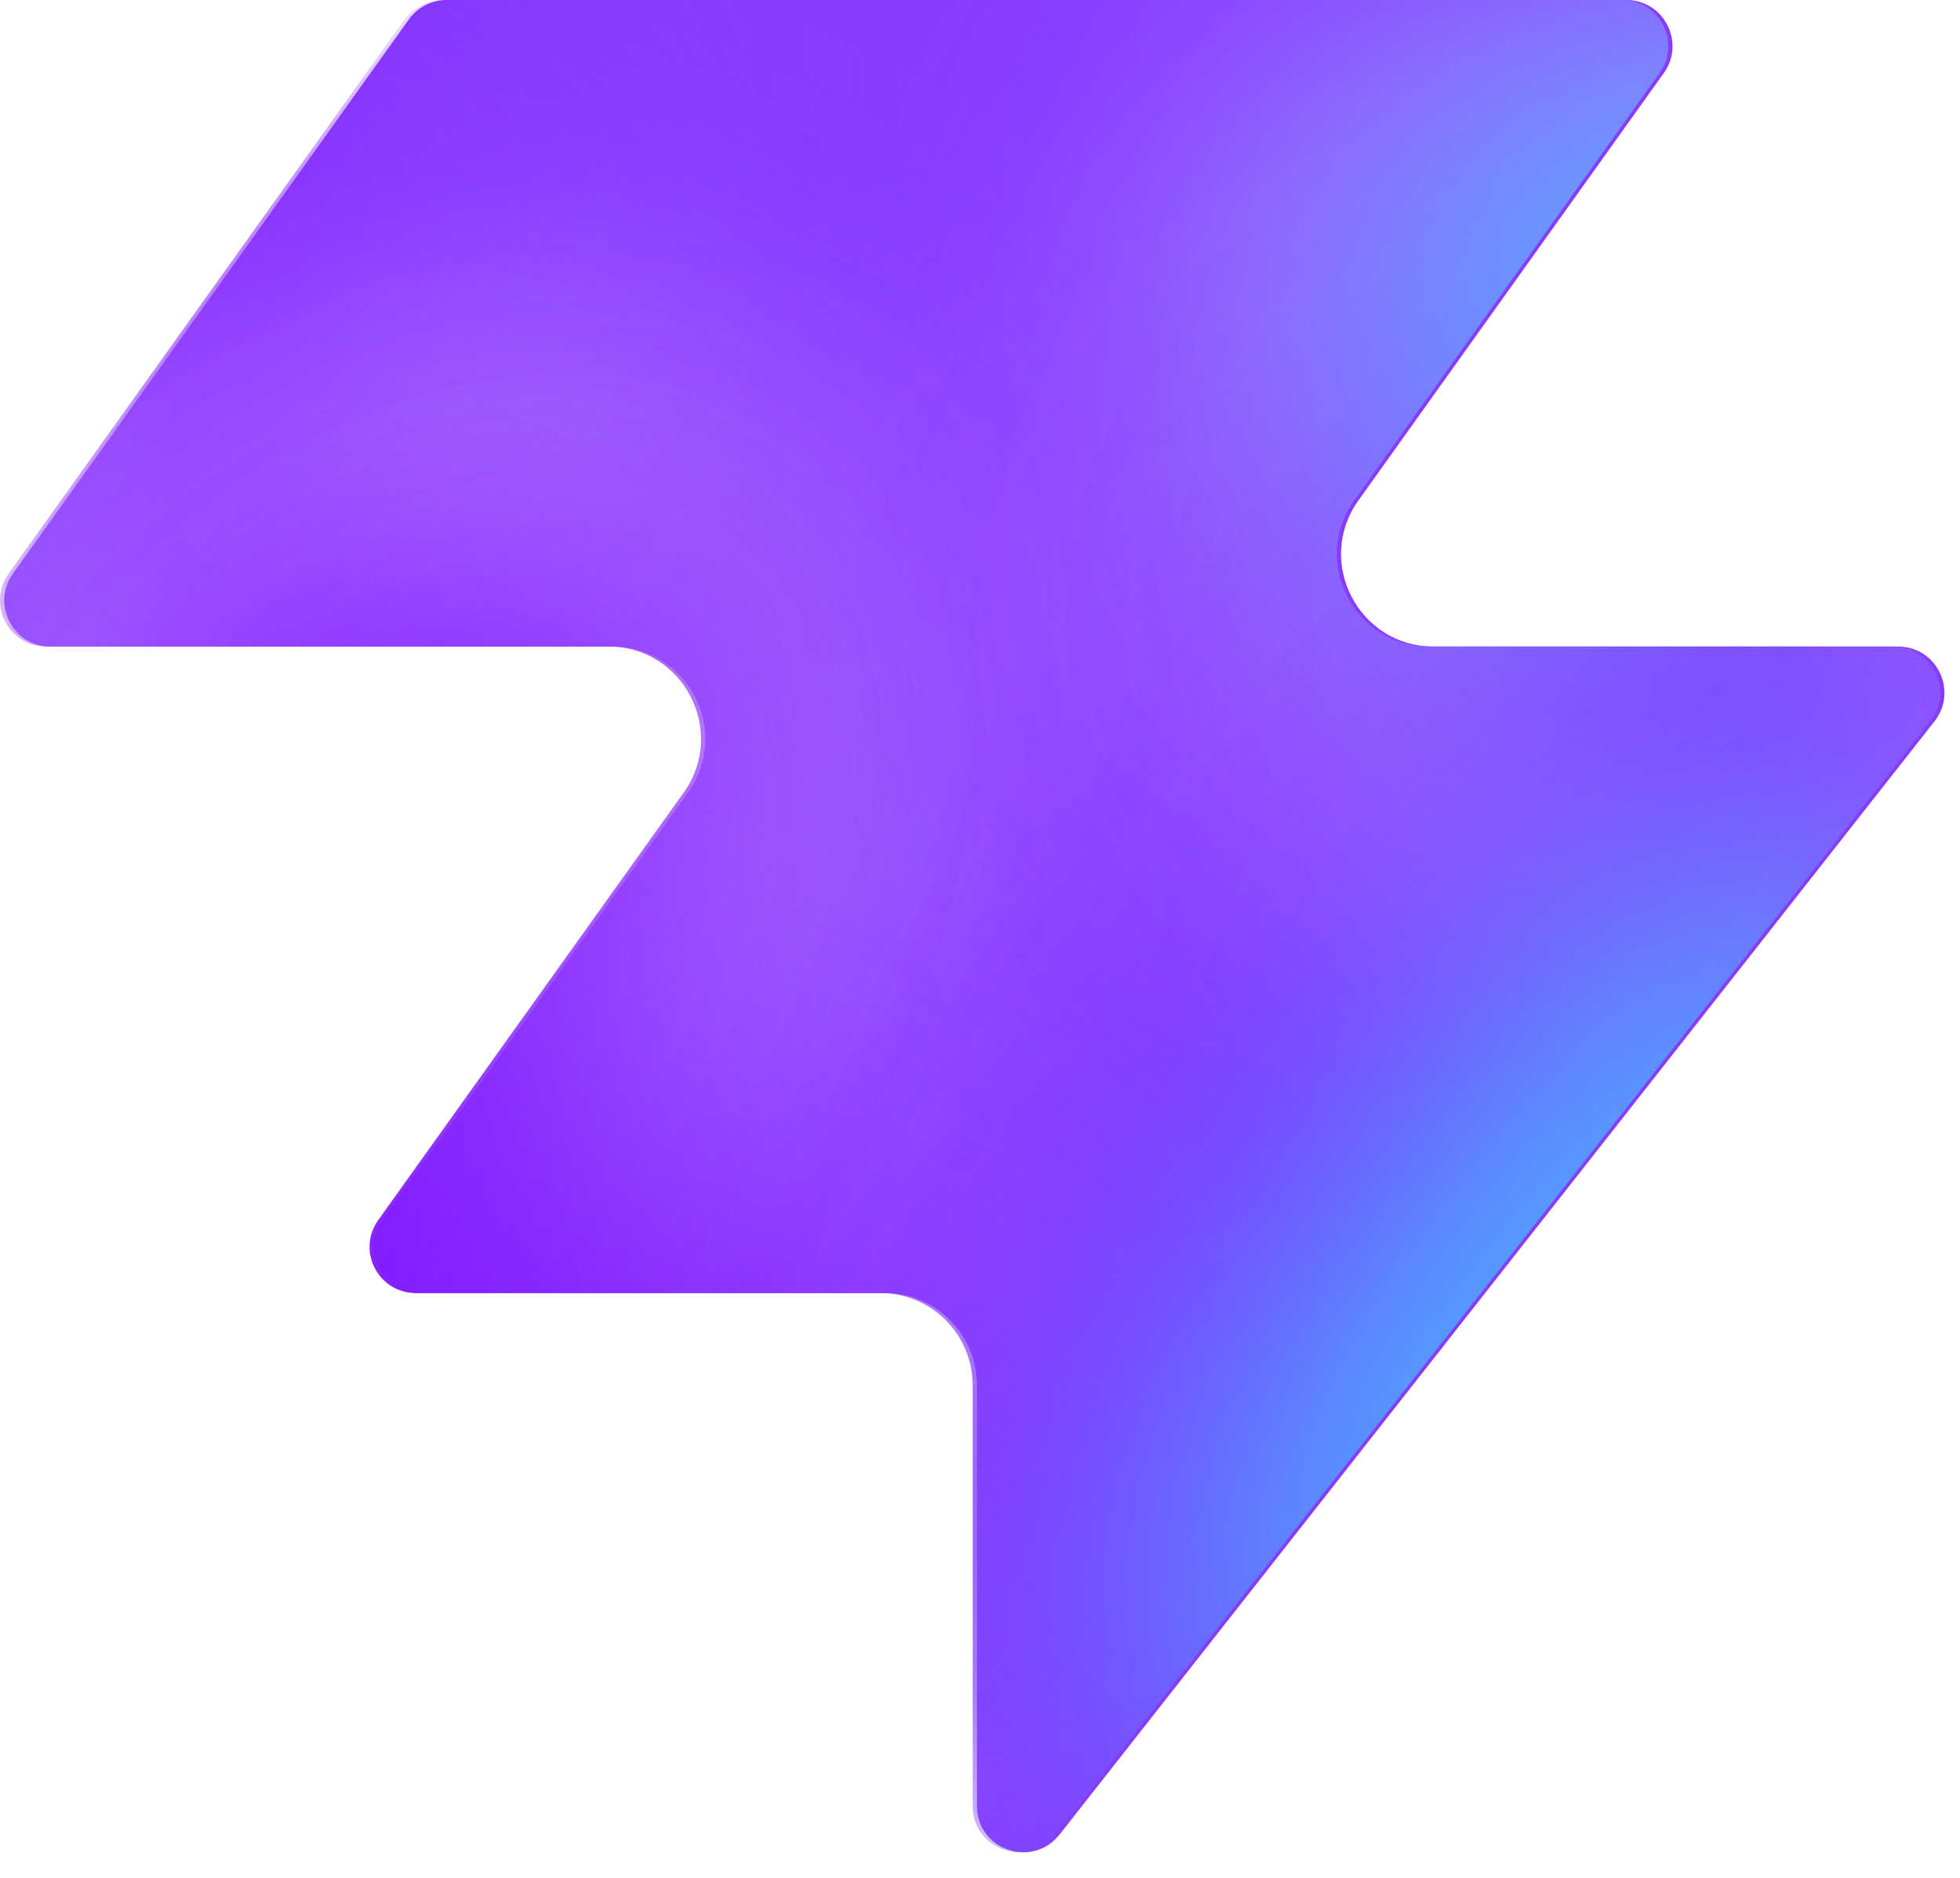
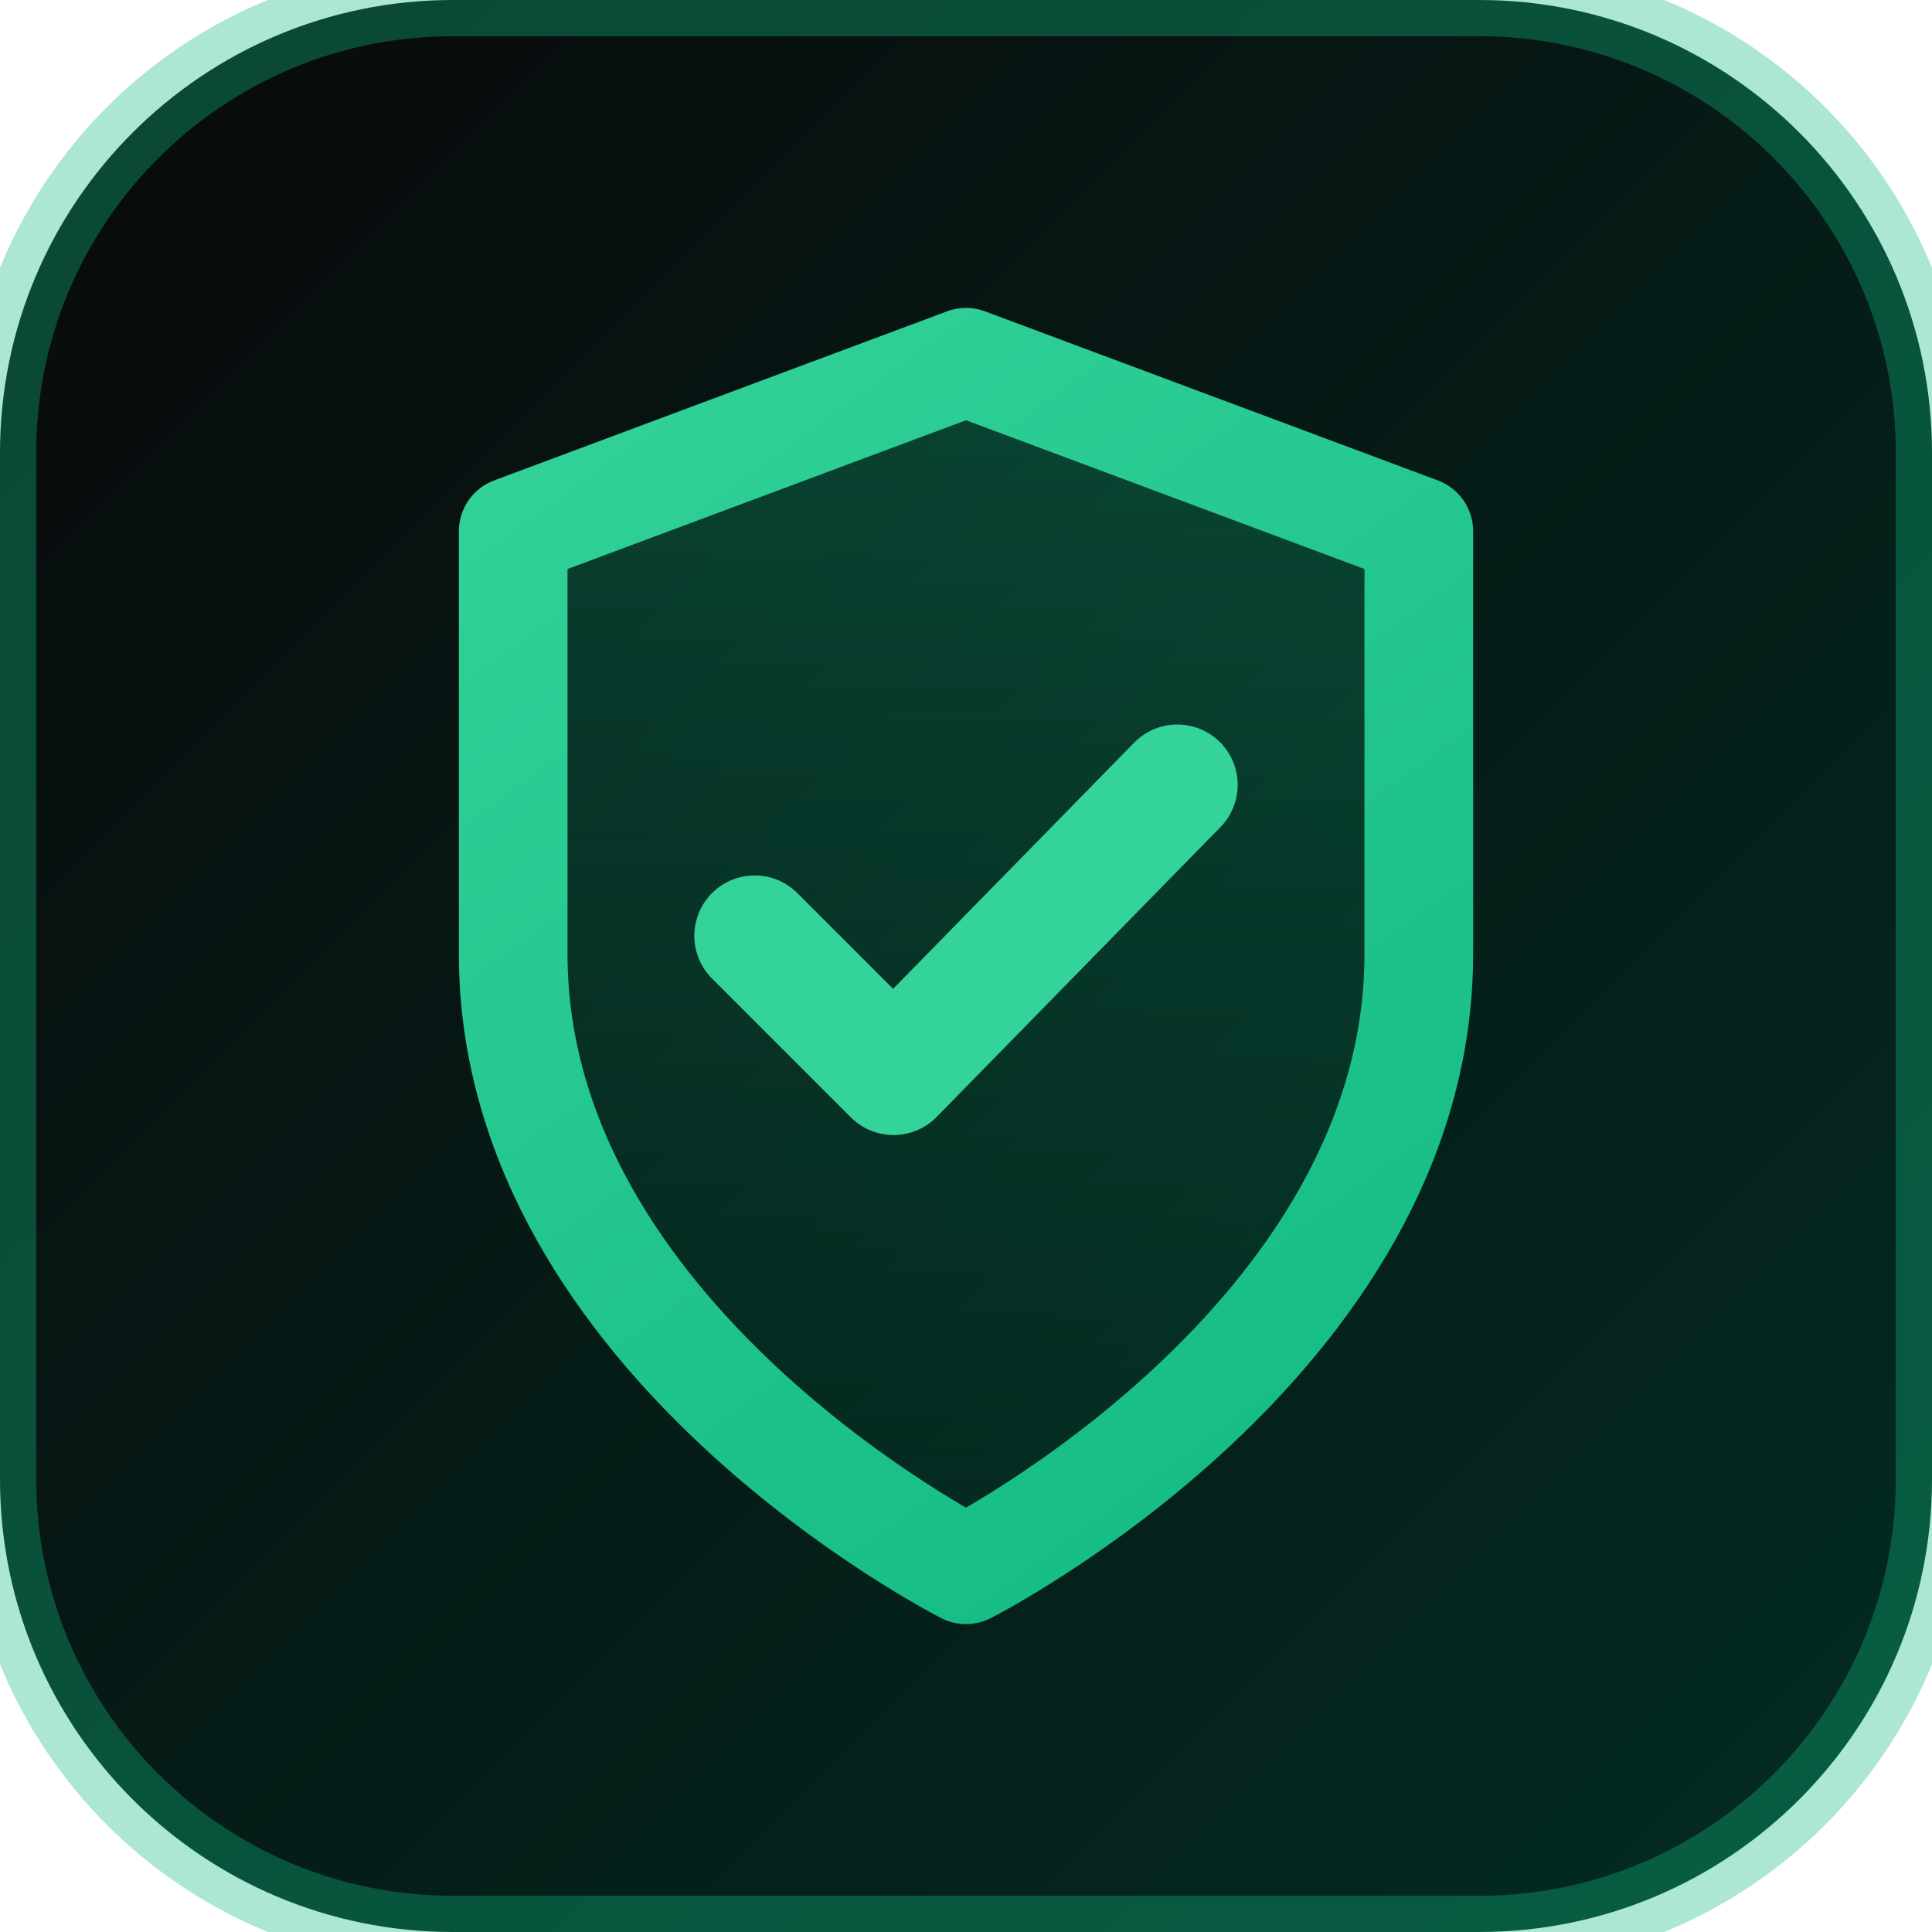
- <svg xmlns="http://www.w3.org/2000/svg" width="48" height="46" fill="none" viewBox="0 0 48 46">
-   <path fill="#863bff" d="M25.946 44.938c-.664.845-2.021.375-2.021-.698V33.937a2.26 2.26 0 0 0-2.262-2.262H10.287c-.92 0-1.456-1.04-.92-1.788l7.48-10.471c1.07-1.497 0-3.578-1.842-3.578H1.237c-.92 0-1.456-1.04-.92-1.788L10.013.474c.214-.297.556-.474.92-.474h28.894c.92 0 1.456 1.04.92 1.788l-7.48 10.471c-1.07 1.498 0 3.579 1.842 3.579h11.377c.943 0 1.473 1.088.89 1.83L25.947 44.94z" style="fill:#863bff;fill:color(display-p3 .525 .23 1);fill-opacity:1" />
-   <mask id="a" width="48" height="46" x="0" y="0" maskUnits="userSpaceOnUse" style="mask-type:alpha">
-     <path fill="#000" d="M25.842 44.938c-.664.844-2.021.375-2.021-.698V33.937a2.26 2.26 0 0 0-2.262-2.262H10.183c-.92 0-1.456-1.04-.92-1.788l7.48-10.471c1.07-1.498 0-3.579-1.842-3.579H1.133c-.92 0-1.456-1.04-.92-1.787L9.91.473c.214-.297.556-.474.92-.474h28.894c.92 0 1.456 1.04.92 1.788l-7.48 10.471c-1.07 1.498 0 3.578 1.842 3.578h11.377c.943 0 1.473 1.088.89 1.832L25.843 44.94z" style="fill:#000;fill-opacity:1" />
-   </mask>
-   <g mask="url(#a)">
-     <g filter="url(#b)">
-       <ellipse cx="5.508" cy="14.704" fill="#ede6ff" rx="5.508" ry="14.704" style="fill:#ede6ff;fill:color(display-p3 .927 .903 1);fill-opacity:1" transform="matrix(.00324 1 1 -.00324 -4.47 31.516)" />
-     </g>
-     <g filter="url(#c)">
-       <ellipse cx="10.399" cy="29.851" fill="#ede6ff" rx="10.399" ry="29.851" style="fill:#ede6ff;fill:color(display-p3 .927 .903 1);fill-opacity:1" transform="matrix(.00324 1 1 -.00324 -39.328 7.883)" />
-     </g>
-     <g filter="url(#d)">
-       <ellipse cx="5.508" cy="30.487" fill="#7e14ff" rx="5.508" ry="30.487" style="fill:#7e14ff;fill:color(display-p3 .492 .077 1);fill-opacity:1" transform="rotate(89.814 -25.913 -14.639)scale(1 -1)" />
-     </g>
-     <g filter="url(#e)">
-       <ellipse cx="5.508" cy="30.599" fill="#7e14ff" rx="5.508" ry="30.599" style="fill:#7e14ff;fill:color(display-p3 .492 .077 1);fill-opacity:1" transform="rotate(89.814 -32.644 -3.334)scale(1 -1)" />
-     </g>
-     <g filter="url(#f)">
-       <ellipse cx="5.508" cy="30.599" fill="#7e14ff" rx="5.508" ry="30.599" style="fill:#7e14ff;fill:color(display-p3 .492 .077 1);fill-opacity:1" transform="matrix(.00324 1 1 -.00324 -34.34 30.47)" />
-     </g>
-     <g filter="url(#g)">
-       <ellipse cx="14.072" cy="22.078" fill="#ede6ff" rx="14.072" ry="22.078" style="fill:#ede6ff;fill:color(display-p3 .927 .903 1);fill-opacity:1" transform="rotate(93.35 24.506 48.493)scale(-1 1)" />
-     </g>
-     <g filter="url(#h)">
-       <ellipse cx="3.47" cy="21.501" fill="#7e14ff" rx="3.47" ry="21.501" style="fill:#7e14ff;fill:color(display-p3 .492 .077 1);fill-opacity:1" transform="rotate(89.009 28.708 47.59)scale(-1 1)" />
-     </g>
-     <g filter="url(#i)">
-       <ellipse cx="3.47" cy="21.501" fill="#7e14ff" rx="3.47" ry="21.501" style="fill:#7e14ff;fill:color(display-p3 .492 .077 1);fill-opacity:1" transform="rotate(89.009 28.708 47.59)scale(-1 1)" />
-     </g>
-     <g filter="url(#j)">
-       <ellipse cx=".387" cy="8.972" fill="#7e14ff" rx="4.407" ry="29.108" style="fill:#7e14ff;fill:color(display-p3 .492 .077 1);fill-opacity:1" transform="rotate(39.51 .387 8.972)" />
-     </g>
-     <g filter="url(#k)">
-       <ellipse cx="47.523" cy="-6.092" fill="#7e14ff" rx="4.407" ry="29.108" style="fill:#7e14ff;fill:color(display-p3 .492 .077 1);fill-opacity:1" transform="rotate(37.892 47.523 -6.092)" />
-     </g>
-     <g filter="url(#l)">
-       <ellipse cx="41.412" cy="6.333" fill="#47bfff" rx="5.971" ry="9.665" style="fill:#47bfff;fill:color(display-p3 .28 .748 1);fill-opacity:1" transform="rotate(37.892 41.412 6.333)" />
-     </g>
-     <g filter="url(#m)">
-       <ellipse cx="-1.879" cy="38.332" fill="#7e14ff" rx="4.407" ry="29.108" style="fill:#7e14ff;fill:color(display-p3 .492 .077 1);fill-opacity:1" transform="rotate(37.892 -1.88 38.332)" />
-     </g>
-     <g filter="url(#n)">
-       <ellipse cx="-1.879" cy="38.332" fill="#7e14ff" rx="4.407" ry="29.108" style="fill:#7e14ff;fill:color(display-p3 .492 .077 1);fill-opacity:1" transform="rotate(37.892 -1.88 38.332)" />
-     </g>
-     <g filter="url(#o)">
-       <ellipse cx="35.651" cy="29.907" fill="#7e14ff" rx="4.407" ry="29.108" style="fill:#7e14ff;fill:color(display-p3 .492 .077 1);fill-opacity:1" transform="rotate(37.892 35.651 29.907)" />
-     </g>
-     <g filter="url(#p)">
-       <ellipse cx="38.418" cy="32.4" fill="#47bfff" rx="5.971" ry="15.297" style="fill:#47bfff;fill:color(display-p3 .28 .748 1);fill-opacity:1" transform="rotate(37.892 38.418 32.4)" />
-     </g>
-   </g>
+ <svg xmlns="http://www.w3.org/2000/svg" viewBox="0 0 32 32" width="32" height="32" fill="none">
  <defs>
-     <filter id="b" width="60.045" height="41.654" x="-19.77" y="16.149" color-interpolation-filters="sRGB" filterUnits="userSpaceOnUse">
-       <feFlood flood-opacity="0" result="BackgroundImageFix" />
-       <feBlend in="SourceGraphic" in2="BackgroundImageFix" result="shape" />
-       <feGaussianBlur result="effect1_foregroundBlur_2002_17158" stdDeviation="7.659" />
-     </filter>
-     <filter id="c" width="90.34" height="51.437" x="-54.613" y="-7.533" color-interpolation-filters="sRGB" filterUnits="userSpaceOnUse">
-       <feFlood flood-opacity="0" result="BackgroundImageFix" />
-       <feBlend in="SourceGraphic" in2="BackgroundImageFix" result="shape" />
-       <feGaussianBlur result="effect1_foregroundBlur_2002_17158" stdDeviation="7.659" />
-     </filter>
-     <filter id="d" width="79.355" height="29.4" x="-49.64" y="2.03" color-interpolation-filters="sRGB" filterUnits="userSpaceOnUse">
-       <feFlood flood-opacity="0" result="BackgroundImageFix" />
-       <feBlend in="SourceGraphic" in2="BackgroundImageFix" result="shape" />
-       <feGaussianBlur result="effect1_foregroundBlur_2002_17158" stdDeviation="4.596" />
-     </filter>
-     <filter id="e" width="79.579" height="29.4" x="-45.045" y="20.029" color-interpolation-filters="sRGB" filterUnits="userSpaceOnUse">
-       <feFlood flood-opacity="0" result="BackgroundImageFix" />
-       <feBlend in="SourceGraphic" in2="BackgroundImageFix" result="shape" />
-       <feGaussianBlur result="effect1_foregroundBlur_2002_17158" stdDeviation="4.596" />
-     </filter>
-     <filter id="f" width="79.579" height="29.4" x="-43.513" y="21.178" color-interpolation-filters="sRGB" filterUnits="userSpaceOnUse">
-       <feFlood flood-opacity="0" result="BackgroundImageFix" />
-       <feBlend in="SourceGraphic" in2="BackgroundImageFix" result="shape" />
-       <feGaussianBlur result="effect1_foregroundBlur_2002_17158" stdDeviation="4.596" />
-     </filter>
-     <filter id="g" width="74.749" height="58.852" x="15.756" y="-17.901" color-interpolation-filters="sRGB" filterUnits="userSpaceOnUse">
-       <feFlood flood-opacity="0" result="BackgroundImageFix" />
-       <feBlend in="SourceGraphic" in2="BackgroundImageFix" result="shape" />
-       <feGaussianBlur result="effect1_foregroundBlur_2002_17158" stdDeviation="7.659" />
-     </filter>
-     <filter id="h" width="61.377" height="25.362" x="23.548" y="2.284" color-interpolation-filters="sRGB" filterUnits="userSpaceOnUse">
-       <feFlood flood-opacity="0" result="BackgroundImageFix" />
-       <feBlend in="SourceGraphic" in2="BackgroundImageFix" result="shape" />
-       <feGaussianBlur result="effect1_foregroundBlur_2002_17158" stdDeviation="4.596" />
-     </filter>
-     <filter id="i" width="61.377" height="25.362" x="23.548" y="2.284" color-interpolation-filters="sRGB" filterUnits="userSpaceOnUse">
-       <feFlood flood-opacity="0" result="BackgroundImageFix" />
-       <feBlend in="SourceGraphic" in2="BackgroundImageFix" result="shape" />
-       <feGaussianBlur result="effect1_foregroundBlur_2002_17158" stdDeviation="4.596" />
-     </filter>
-     <filter id="j" width="56.045" height="63.649" x="-27.636" y="-22.853" color-interpolation-filters="sRGB" filterUnits="userSpaceOnUse">
-       <feFlood flood-opacity="0" result="BackgroundImageFix" />
-       <feBlend in="SourceGraphic" in2="BackgroundImageFix" result="shape" />
-       <feGaussianBlur result="effect1_foregroundBlur_2002_17158" stdDeviation="4.596" />
-     </filter>
-     <filter id="k" width="54.814" height="64.646" x="20.116" y="-38.415" color-interpolation-filters="sRGB" filterUnits="userSpaceOnUse">
-       <feFlood flood-opacity="0" result="BackgroundImageFix" />
-       <feBlend in="SourceGraphic" in2="BackgroundImageFix" result="shape" />
-       <feGaussianBlur result="effect1_foregroundBlur_2002_17158" stdDeviation="4.596" />
-     </filter>
-     <filter id="l" width="33.541" height="35.313" x="24.641" y="-11.323" color-interpolation-filters="sRGB" filterUnits="userSpaceOnUse">
-       <feFlood flood-opacity="0" result="BackgroundImageFix" />
-       <feBlend in="SourceGraphic" in2="BackgroundImageFix" result="shape" />
-       <feGaussianBlur result="effect1_foregroundBlur_2002_17158" stdDeviation="4.596" />
-     </filter>
-     <filter id="m" width="54.814" height="64.646" x="-29.286" y="6.009" color-interpolation-filters="sRGB" filterUnits="userSpaceOnUse">
-       <feFlood flood-opacity="0" result="BackgroundImageFix" />
-       <feBlend in="SourceGraphic" in2="BackgroundImageFix" result="shape" />
-       <feGaussianBlur result="effect1_foregroundBlur_2002_17158" stdDeviation="4.596" />
-     </filter>
-     <filter id="n" width="54.814" height="64.646" x="-29.286" y="6.009" color-interpolation-filters="sRGB" filterUnits="userSpaceOnUse">
-       <feFlood flood-opacity="0" result="BackgroundImageFix" />
-       <feBlend in="SourceGraphic" in2="BackgroundImageFix" result="shape" />
-       <feGaussianBlur result="effect1_foregroundBlur_2002_17158" stdDeviation="4.596" />
-     </filter>
-     <filter id="o" width="54.814" height="64.646" x="8.244" y="-2.416" color-interpolation-filters="sRGB" filterUnits="userSpaceOnUse">
-       <feFlood flood-opacity="0" result="BackgroundImageFix" />
-       <feBlend in="SourceGraphic" in2="BackgroundImageFix" result="shape" />
-       <feGaussianBlur result="effect1_foregroundBlur_2002_17158" stdDeviation="4.596" />
-     </filter>
-     <filter id="p" width="39.409" height="43.623" x="18.713" y="10.588" color-interpolation-filters="sRGB" filterUnits="userSpaceOnUse">
-       <feFlood flood-opacity="0" result="BackgroundImageFix" />
-       <feBlend in="SourceGraphic" in2="BackgroundImageFix" result="shape" />
-       <feGaussianBlur result="effect1_foregroundBlur_2002_17158" stdDeviation="4.596" />
-     </filter>
+     <linearGradient id="bgGrad" x1="0" y1="0" x2="32" y2="32" gradientUnits="userSpaceOnUse">
+       <stop offset="0%" stop-color="#09090b" />
+       <stop offset="100%" stop-color="#022c22" />
+     </linearGradient>
+     <linearGradient id="shieldStroke" x1="8" y1="5" x2="24" y2="27" gradientUnits="userSpaceOnUse">
+       <stop offset="0%" stop-color="#34d399" />
+       <stop offset="100%" stop-color="#10b981" />
+     </linearGradient>
+     <linearGradient id="shieldFill" x1="16" y1="5" x2="16" y2="26" gradientUnits="userSpaceOnUse">
+       <stop offset="0%" stop-color="#10b981" stop-opacity="0.3" />
+       <stop offset="100%" stop-color="#059669" stop-opacity="0.08" />
+     </linearGradient>
  </defs>
+   <rect width="32" height="32" rx="7.5" fill="url(#bgGrad)" stroke="#10b981" stroke-opacity="0.35" stroke-width="1.2" />
+   <path d="M16 26C16 26 23.5 22.2 23.5 15.8V8.8L16 6L8.5 8.8V15.8C8.5 22.2 16 26 16 26Z" fill="url(#shieldFill)" stroke="url(#shieldStroke)" stroke-width="1.8" stroke-linecap="round" stroke-linejoin="round" />
+   <path d="M12.5 15.5L14.8 17.8L19.5 13" stroke="#34d399" stroke-width="2" stroke-linecap="round" stroke-linejoin="round" />
</svg>
